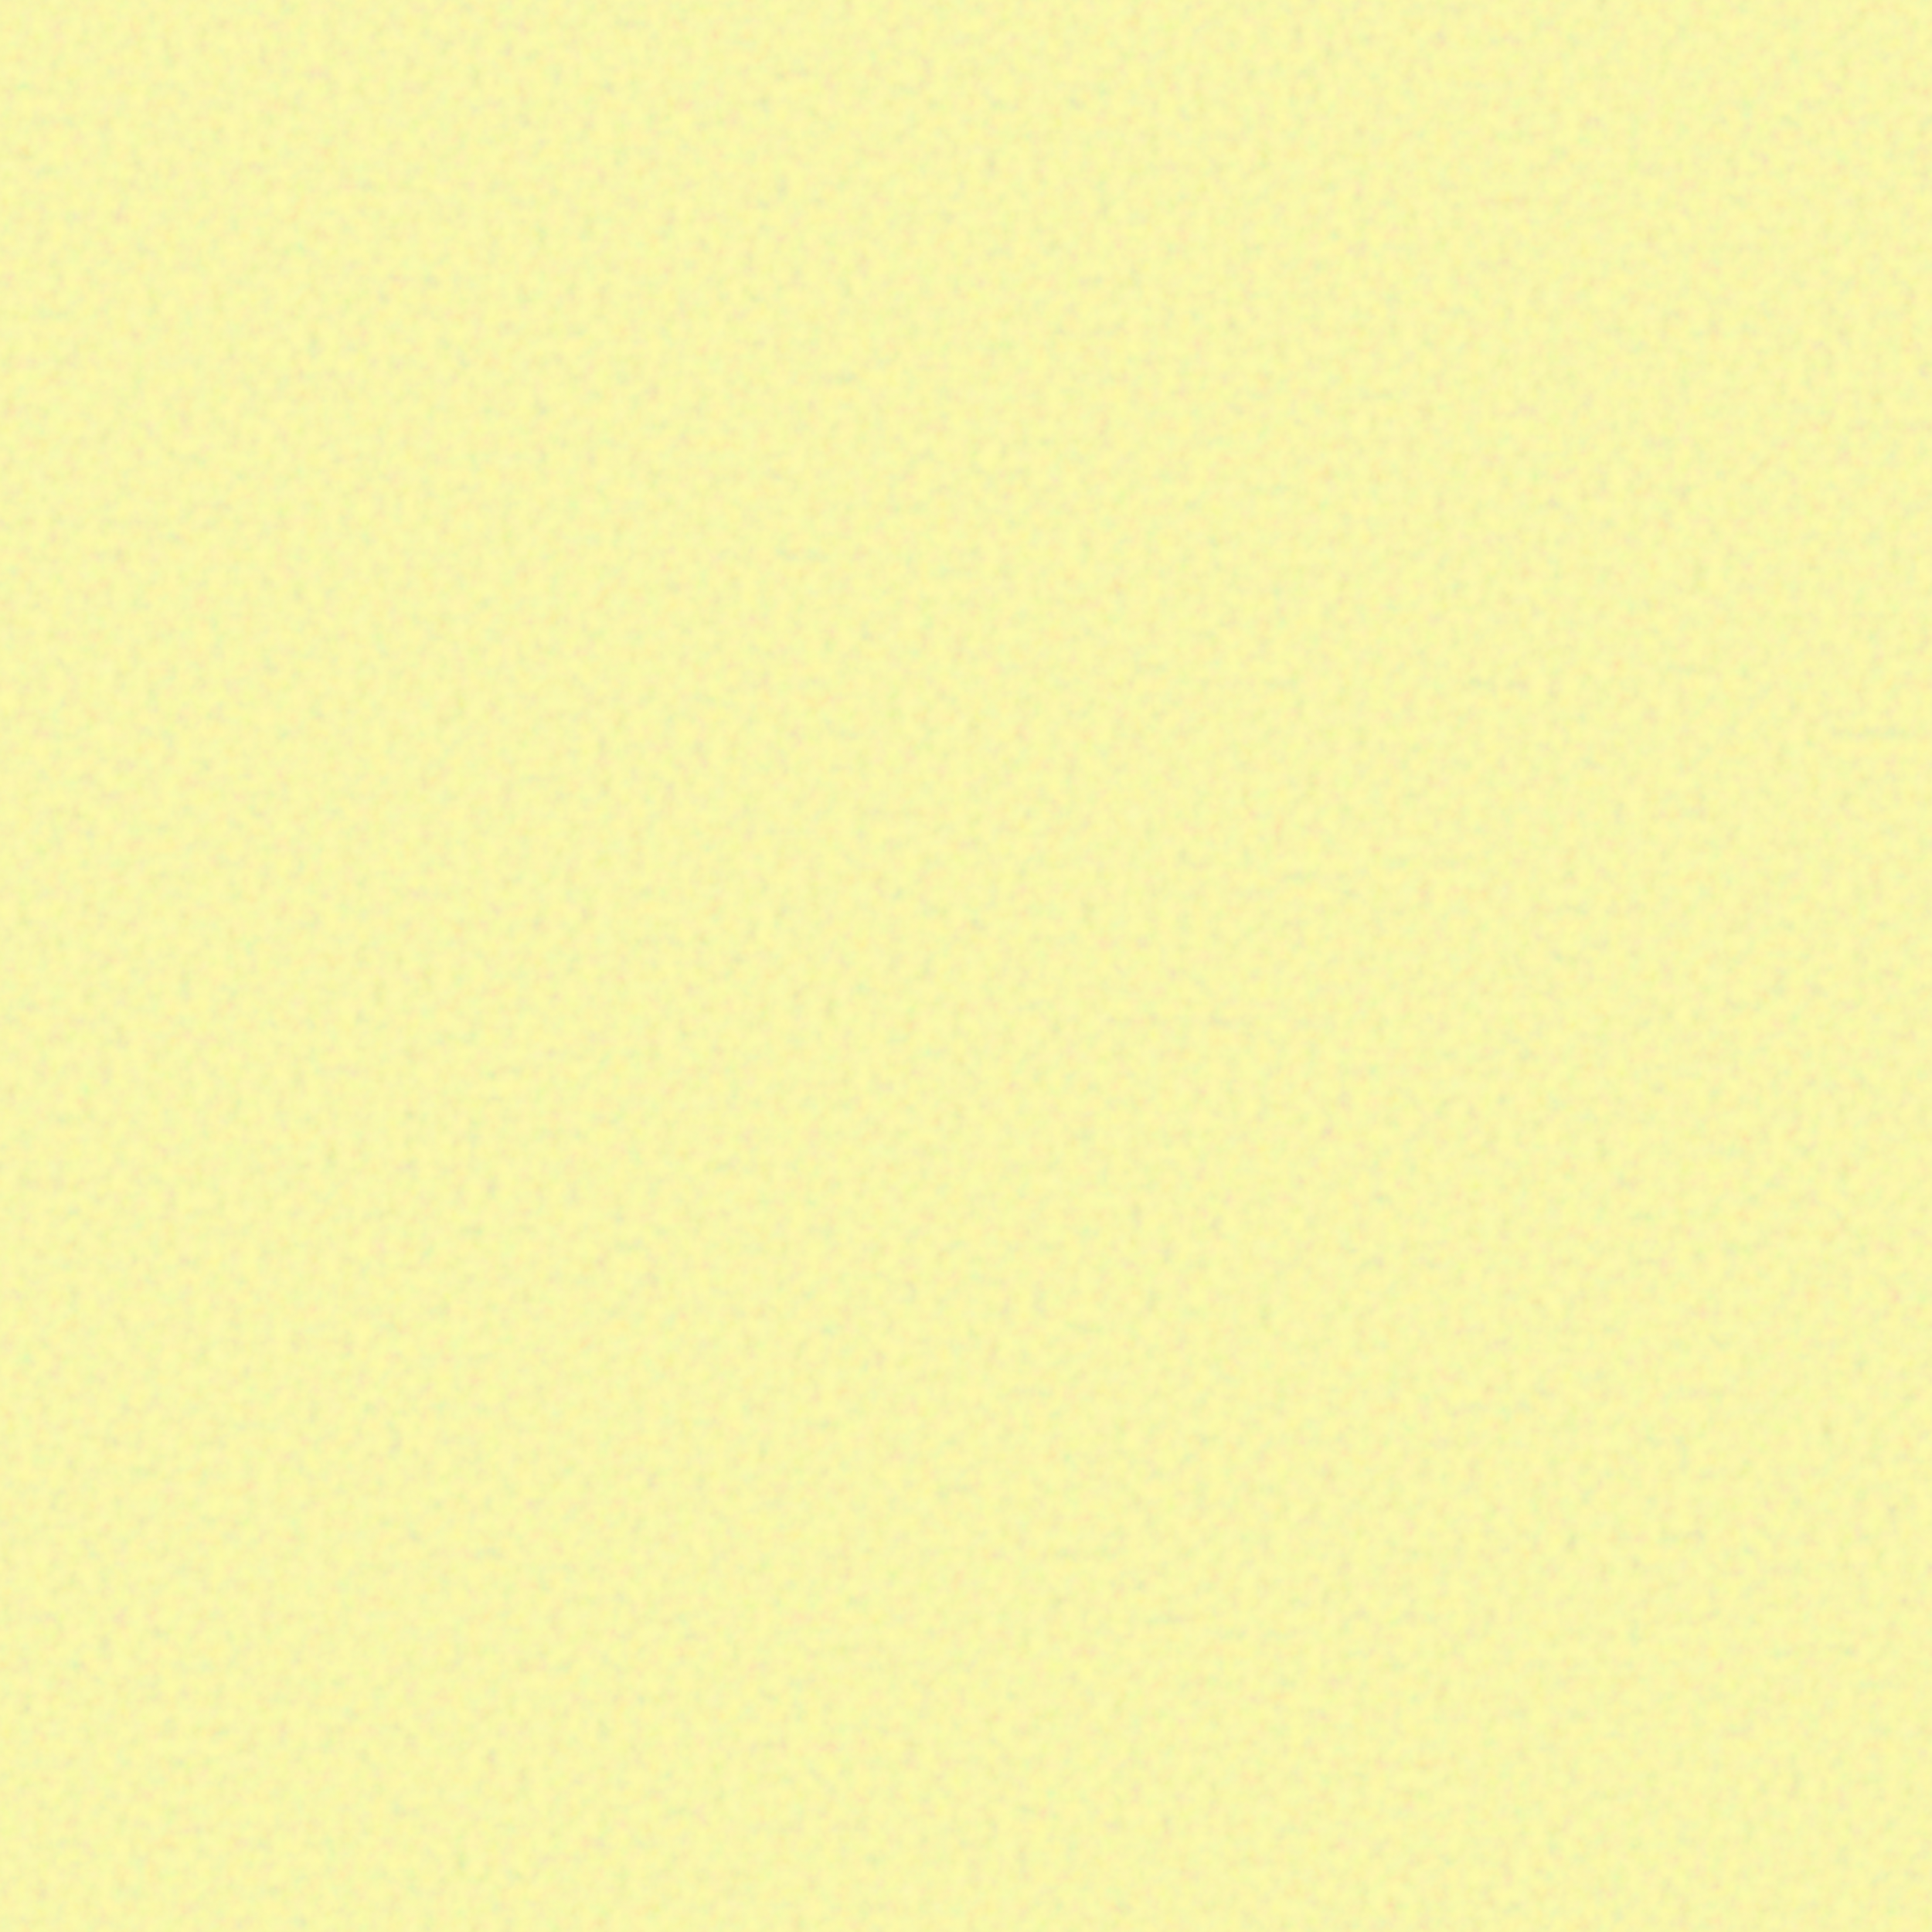
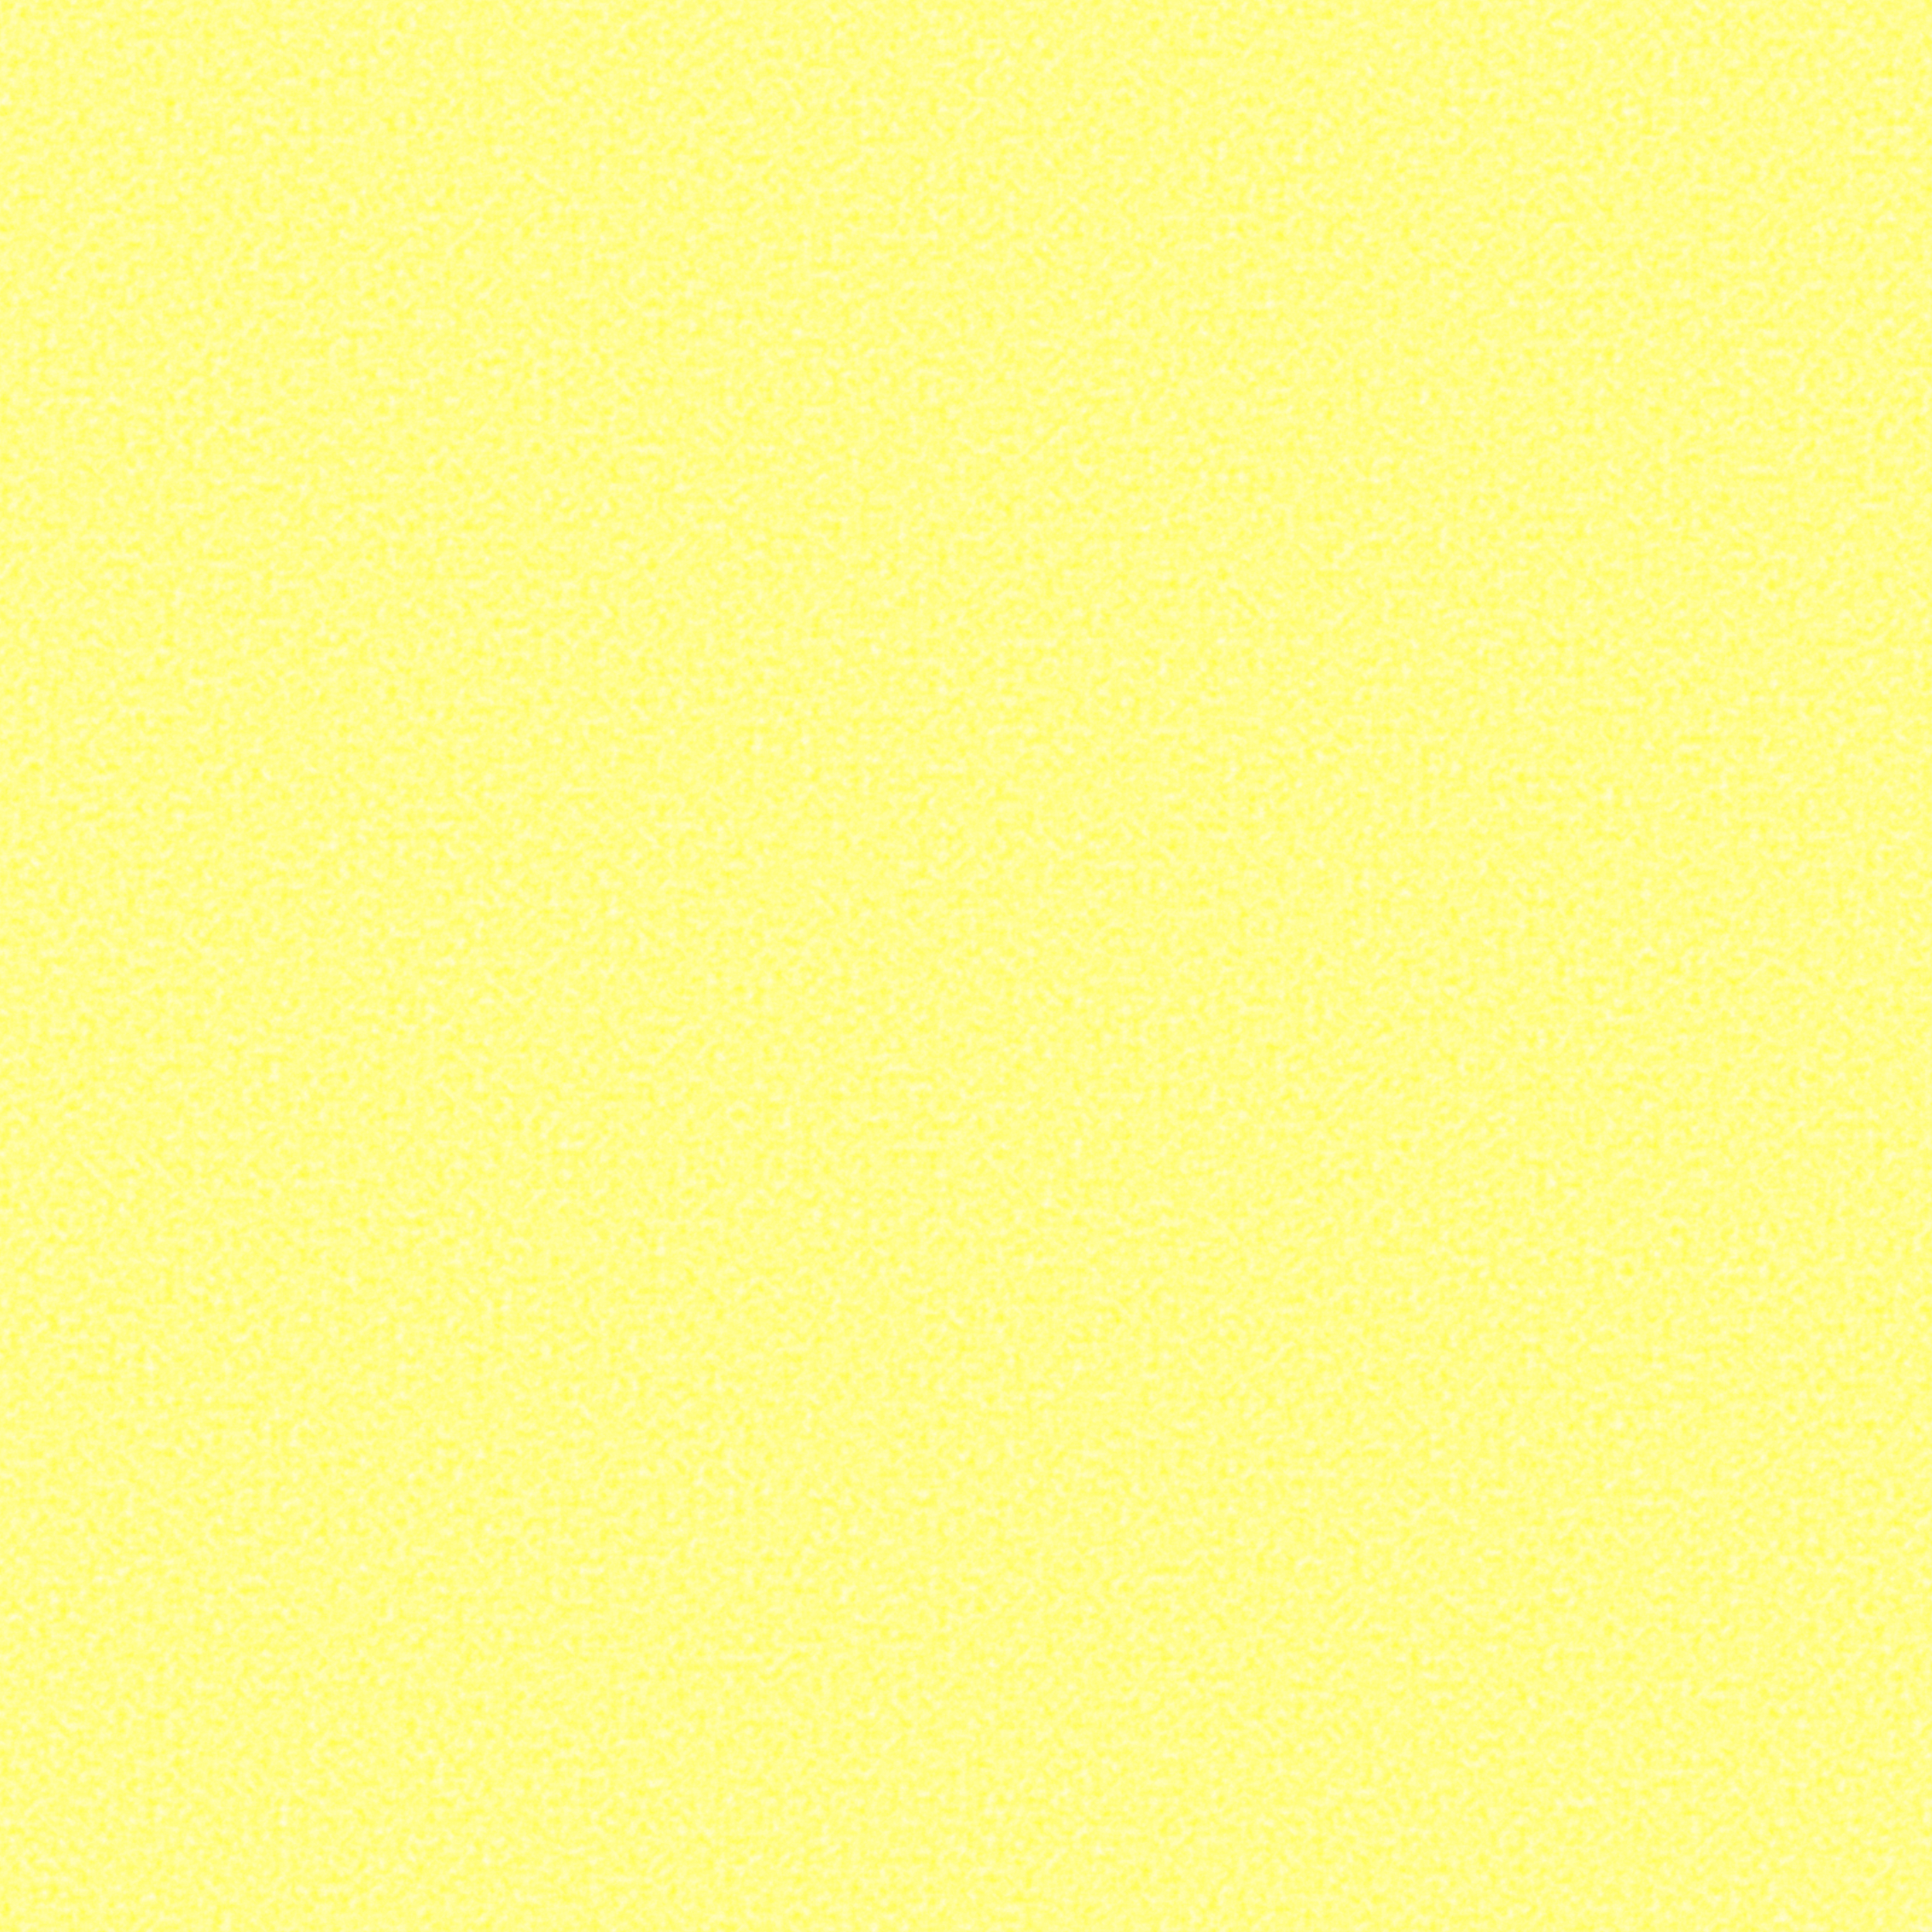
- <svg xmlns="http://www.w3.org/2000/svg" height="300" width="300">
-   <marker id="a" orient="auto" overflow="visible" refX="0.0" refY="0.0">
-     <path d="m0 0 5-5-17.5 5 17.5 5z" fill-rule="evenodd" transform="matrix(.8 0 0 .8 10 0)" />
-   </marker>
-   <filter id="b">
-     <feTurbulence type="fractalNoise" baseFrequency="0.4" result="noise" numOctaves="3" />
+ <svg xmlns="http://www.w3.org/2000/svg" viewBox="0 0 400 400" width="400" height="400">
+   <filter id="note-grain">
+     <feTurbulence type="fractalNoise" baseFrequency="0.5" numOctaves="4" stitchTiles="stitch" result="turbulence" />
+     <feColorMatrix type="matrix" values="0.213 0.715 0.072 0 0 0.213 0.715 0.072 0 0 0.213 0.715 0.072 0 0 0 0 0 1 0" />
+     <feBlend in2="SourceGraphic" mode="lighten" />
  </filter>
-   <path d="m0 0h300v300h-300z" fill="#fff" />
-   <g stroke-width="1">
-     <path d="m0 0h300v300h-300z" fill="#fffca9" />
-     <path d="m0 0h300v300h-300z" filter="url(#b)" marker-end="url(#a)" opacity=".2" />
-   </g>
+   <rect width="400" height="400" filter="url(#note-grain)" fill="#fffc33" />
</svg>
